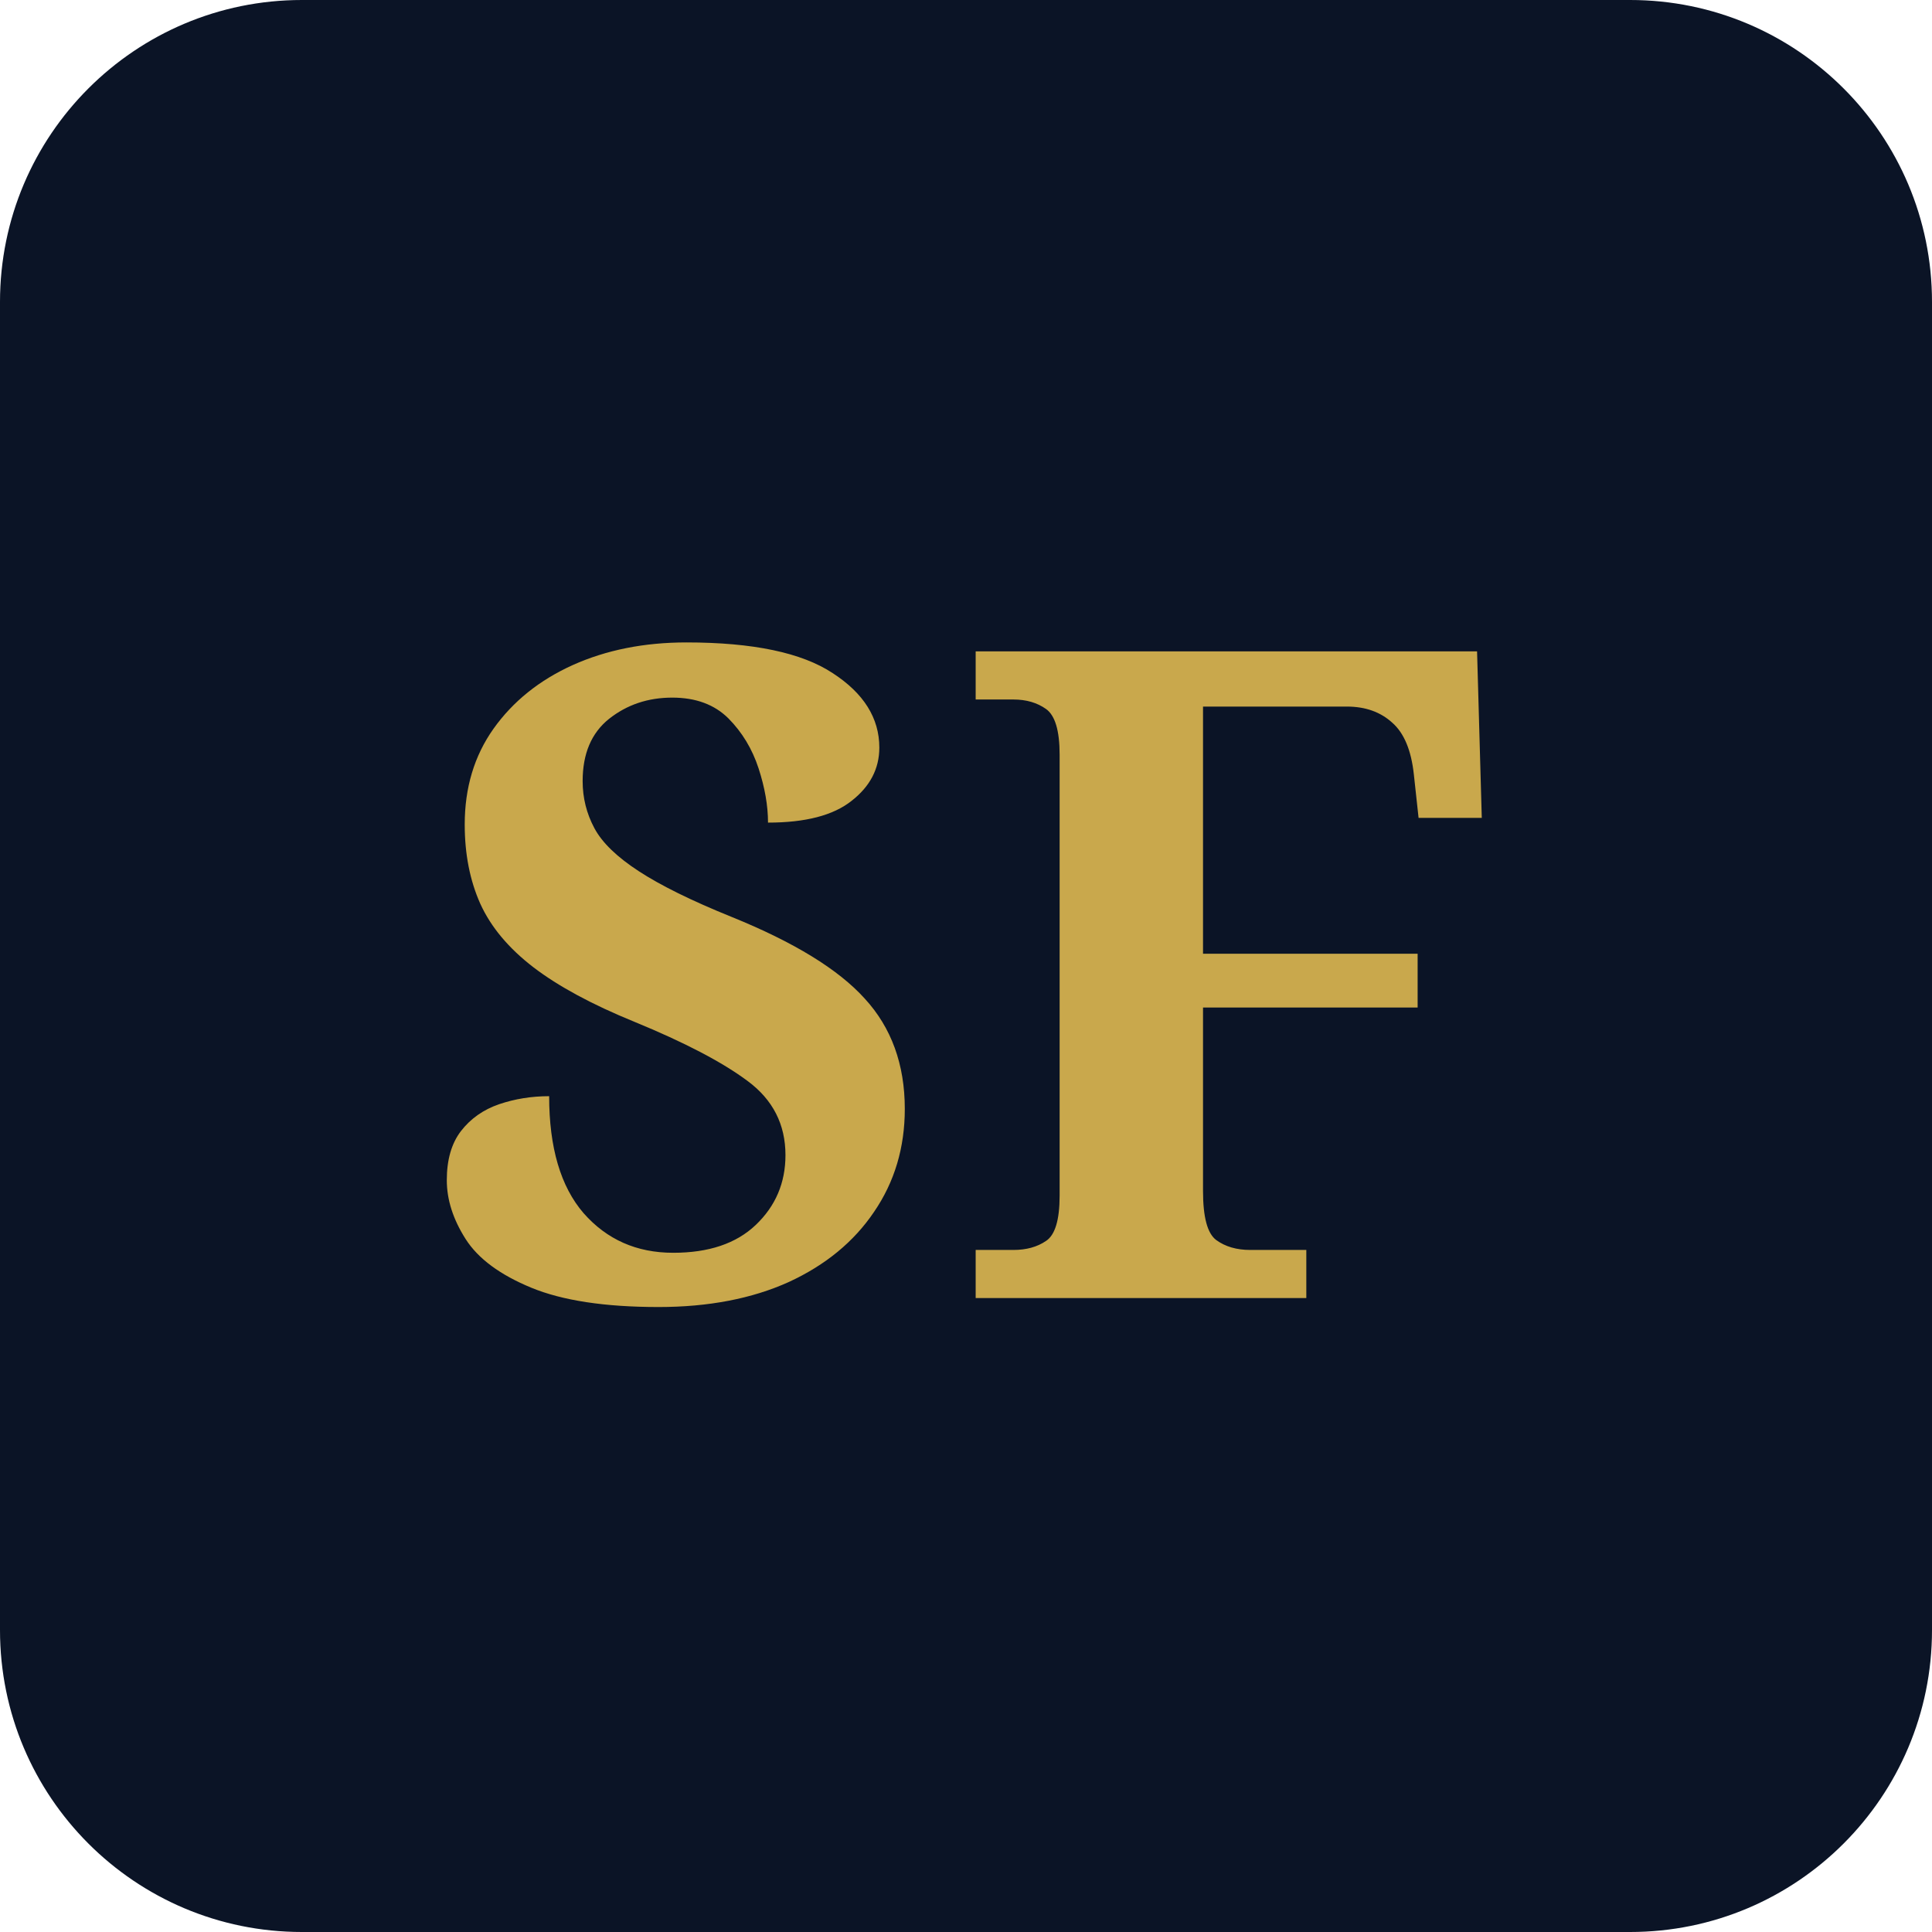
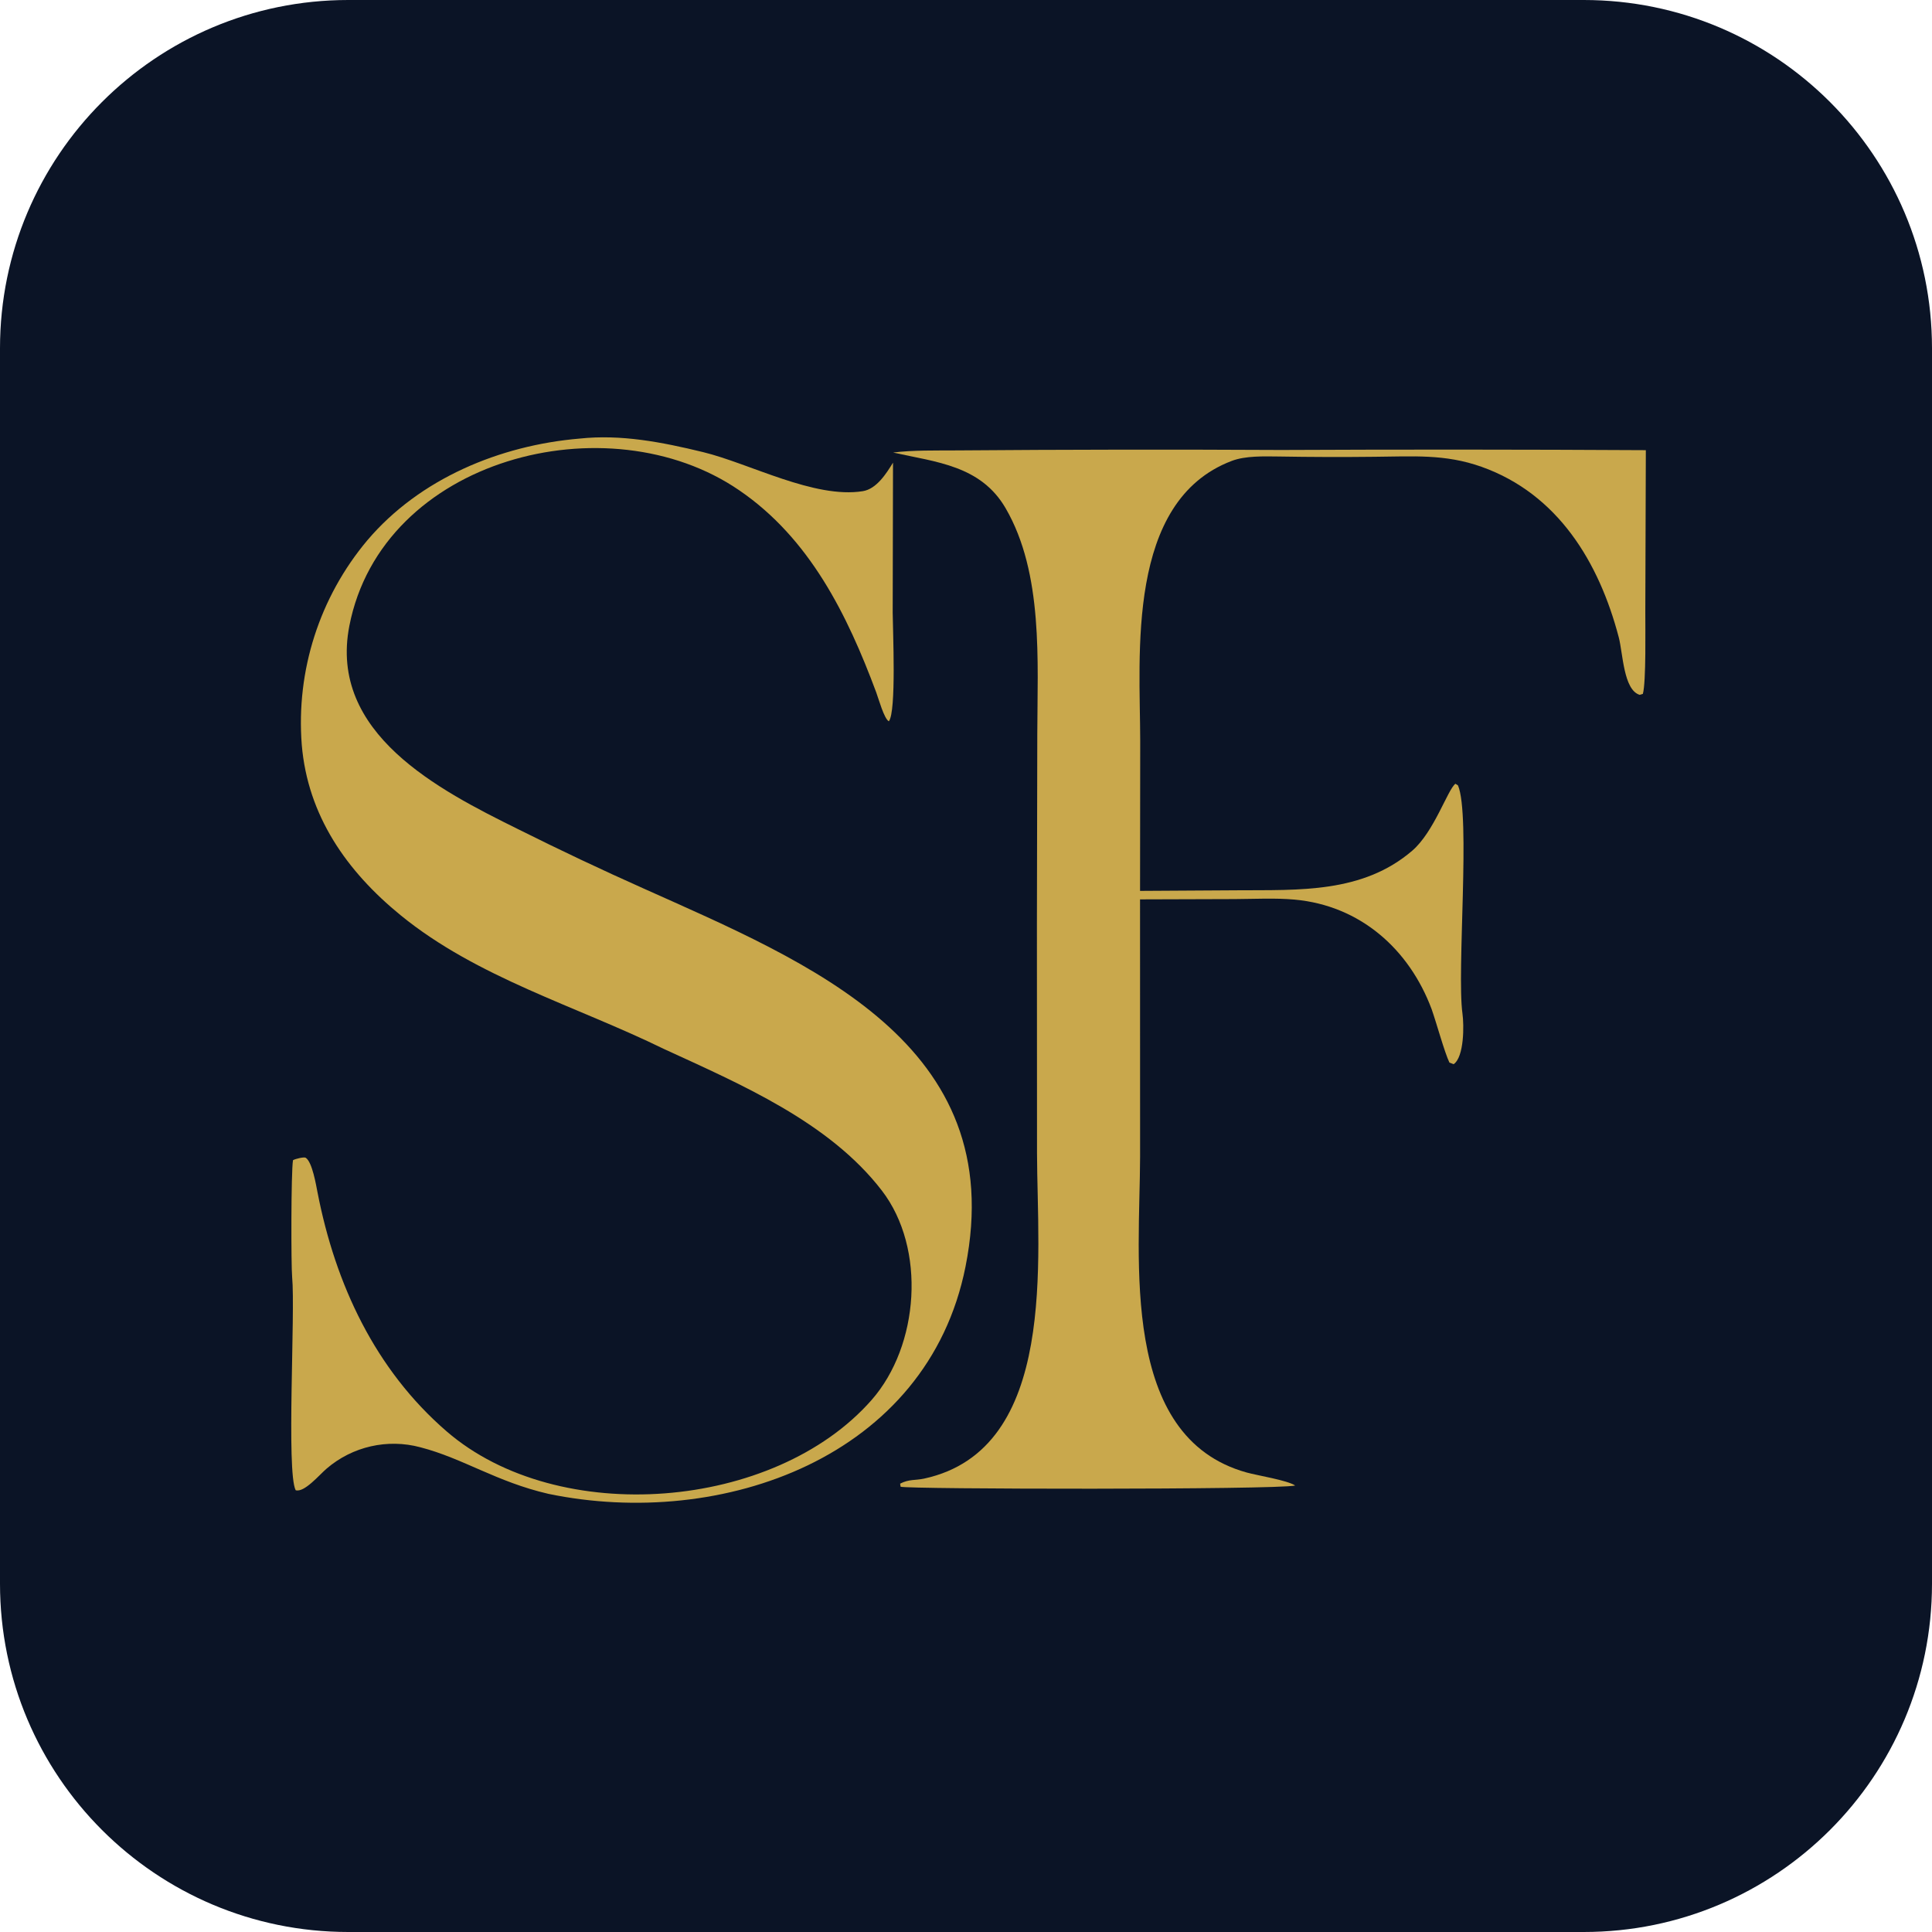
- <svg xmlns="http://www.w3.org/2000/svg" viewBox="0 0 64 64">
-   <rect width="64" height="64" rx="10" fill="#0B1426" />
-   <text x="32" y="43" text-anchor="middle" font-family="Georgia, serif" font-size="30" font-weight="700" fill="#C9A84C">SF</text>
+ <svg xmlns="http://www.w3.org/2000/svg" viewBox="525 525 993 993">
+   <rect x="525" y="525" width="993" height="993" rx="179" fill="#0B1426" />
+   <g fill="#C9A84C">
+     <path d="M 1016.79 756.5 C 1072.34 756.062 1127.9 755.988 1183.45 756.278 C 1245.94 755.991 1308.43 756.024 1370.92 756.375 L 1370.65 839.457 C 1370.62 847.281 1371.11 875.542 1369.39 881.644 L 1367.76 882.137 C 1359.42 879.616 1359.16 860.79 1357.01 852.592 C 1346.9 814.006 1325.73 778.899 1286.48 764.925 C 1267.62 758.213 1251.03 759.64 1231.34 759.777 C 1214.97 759.962 1198.59 759.914 1182.22 759.632 C 1174.58 759.558 1165.17 759.202 1158.05 761.909 C 1103.59 782.619 1110.98 861.758 1111.04 905.649 L 1110.96 982.893 L 1161.31 982.586 C 1192.4 982.368 1225.31 984.217 1250.88 962.21 C 1262.1 952.553 1269.07 930.815 1273.04 927.836 L 1274.36 928.658 C 1280.93 944.014 1273.67 1024.31 1276.67 1045.96 C 1277.5 1051.89 1277.58 1068.19 1272.15 1071.96 L 1269.98 1071.16 C 1267.41 1065.8 1263.34 1050.8 1260.83 1043.7 C 1249.26 1012.76 1224.06 990.43 1190.4 987.373 C 1180.53 986.476 1169.49 987.06 1159.52 987.107 L 1110.95 987.257 L 1110.98 1119.5 C 1110.86 1172.28 1100.17 1263.67 1165.78 1281.84 C 1171.46 1283.41 1186.6 1285.78 1190.7 1288.53 C 1180.63 1290.75 990.572 1290.46 987.883 1289.13 L 987.64 1287.56 C 992.307 1285.16 995.351 1285.97 999.996 1284.96 C 1069.1 1269.95 1058.1 1171.26 1058 1117.84 L 1057.95 999.967 L 1058.14 902.202 C 1058.21 865.018 1061.33 819.74 1041.87 786.222 C 1029.13 764.284 1006.26 762.529 984.05 757.598 C 993.936 756.303 1006.61 756.578 1016.79 756.5 z" />
+     <path d="M 822.891 750.42 C 844.122 748.163 864.911 752.159 886.397 757.383 C 910.206 763.171 943.603 781.45 968.479 777.447 C 975.543 776.31 980.555 768.383 983.985 762.79 L 983.822 839.948 C 983.878 848.933 985.773 890.906 981.84 895.727 C 979.407 894.458 976.532 884.005 975.347 880.83 C 960.467 840.91 941.16 801.735 904.976 777.02 C 837.506 730.701 721.314 760.514 704.553 846.724 C 693.812 901.969 750.541 931.04 791.221 951.14 C 812.512 961.788 834.035 971.965 855.774 981.663 C 940.72 1019.78 1044.09 1061.33 1021.25 1176.02 C 1001.7 1274.18 896.034 1311.29 806.858 1292.8 C 780.14 1286.63 763.069 1274.57 741.07 1268.87 C 724.177 1264.33 706.131 1268.44 692.868 1279.84 C 689.129 1283.02 681.422 1292.28 676.965 1290.94 C 672.098 1281.44 676.853 1199.44 675.156 1181.44 C 674.589 1175.43 674.57 1127.21 675.597 1121.31 C 676.923 1120.53 681.359 1119.55 682.133 1120.06 C 685.547 1122.3 687.465 1134.19 688.227 1138 C 697.366 1184.96 717.788 1228.95 754.581 1260.71 C 812.104 1310.36 923.062 1301.36 972.964 1244.58 C 997.475 1216.68 1001.13 1166.7 978.26 1136.94 C 951.115 1101.63 905.616 1082.26 866.188 1064.12 C 820.846 1041.93 770.321 1027.53 730.991 995.478 C 703.108 972.756 683.15 944.154 680.096 907.777 C 677.121 869.695 689.22 831.969 713.787 802.72 C 740.751 770.951 781.975 753.899 822.891 750.42 z" />
+   </g>
</svg>
